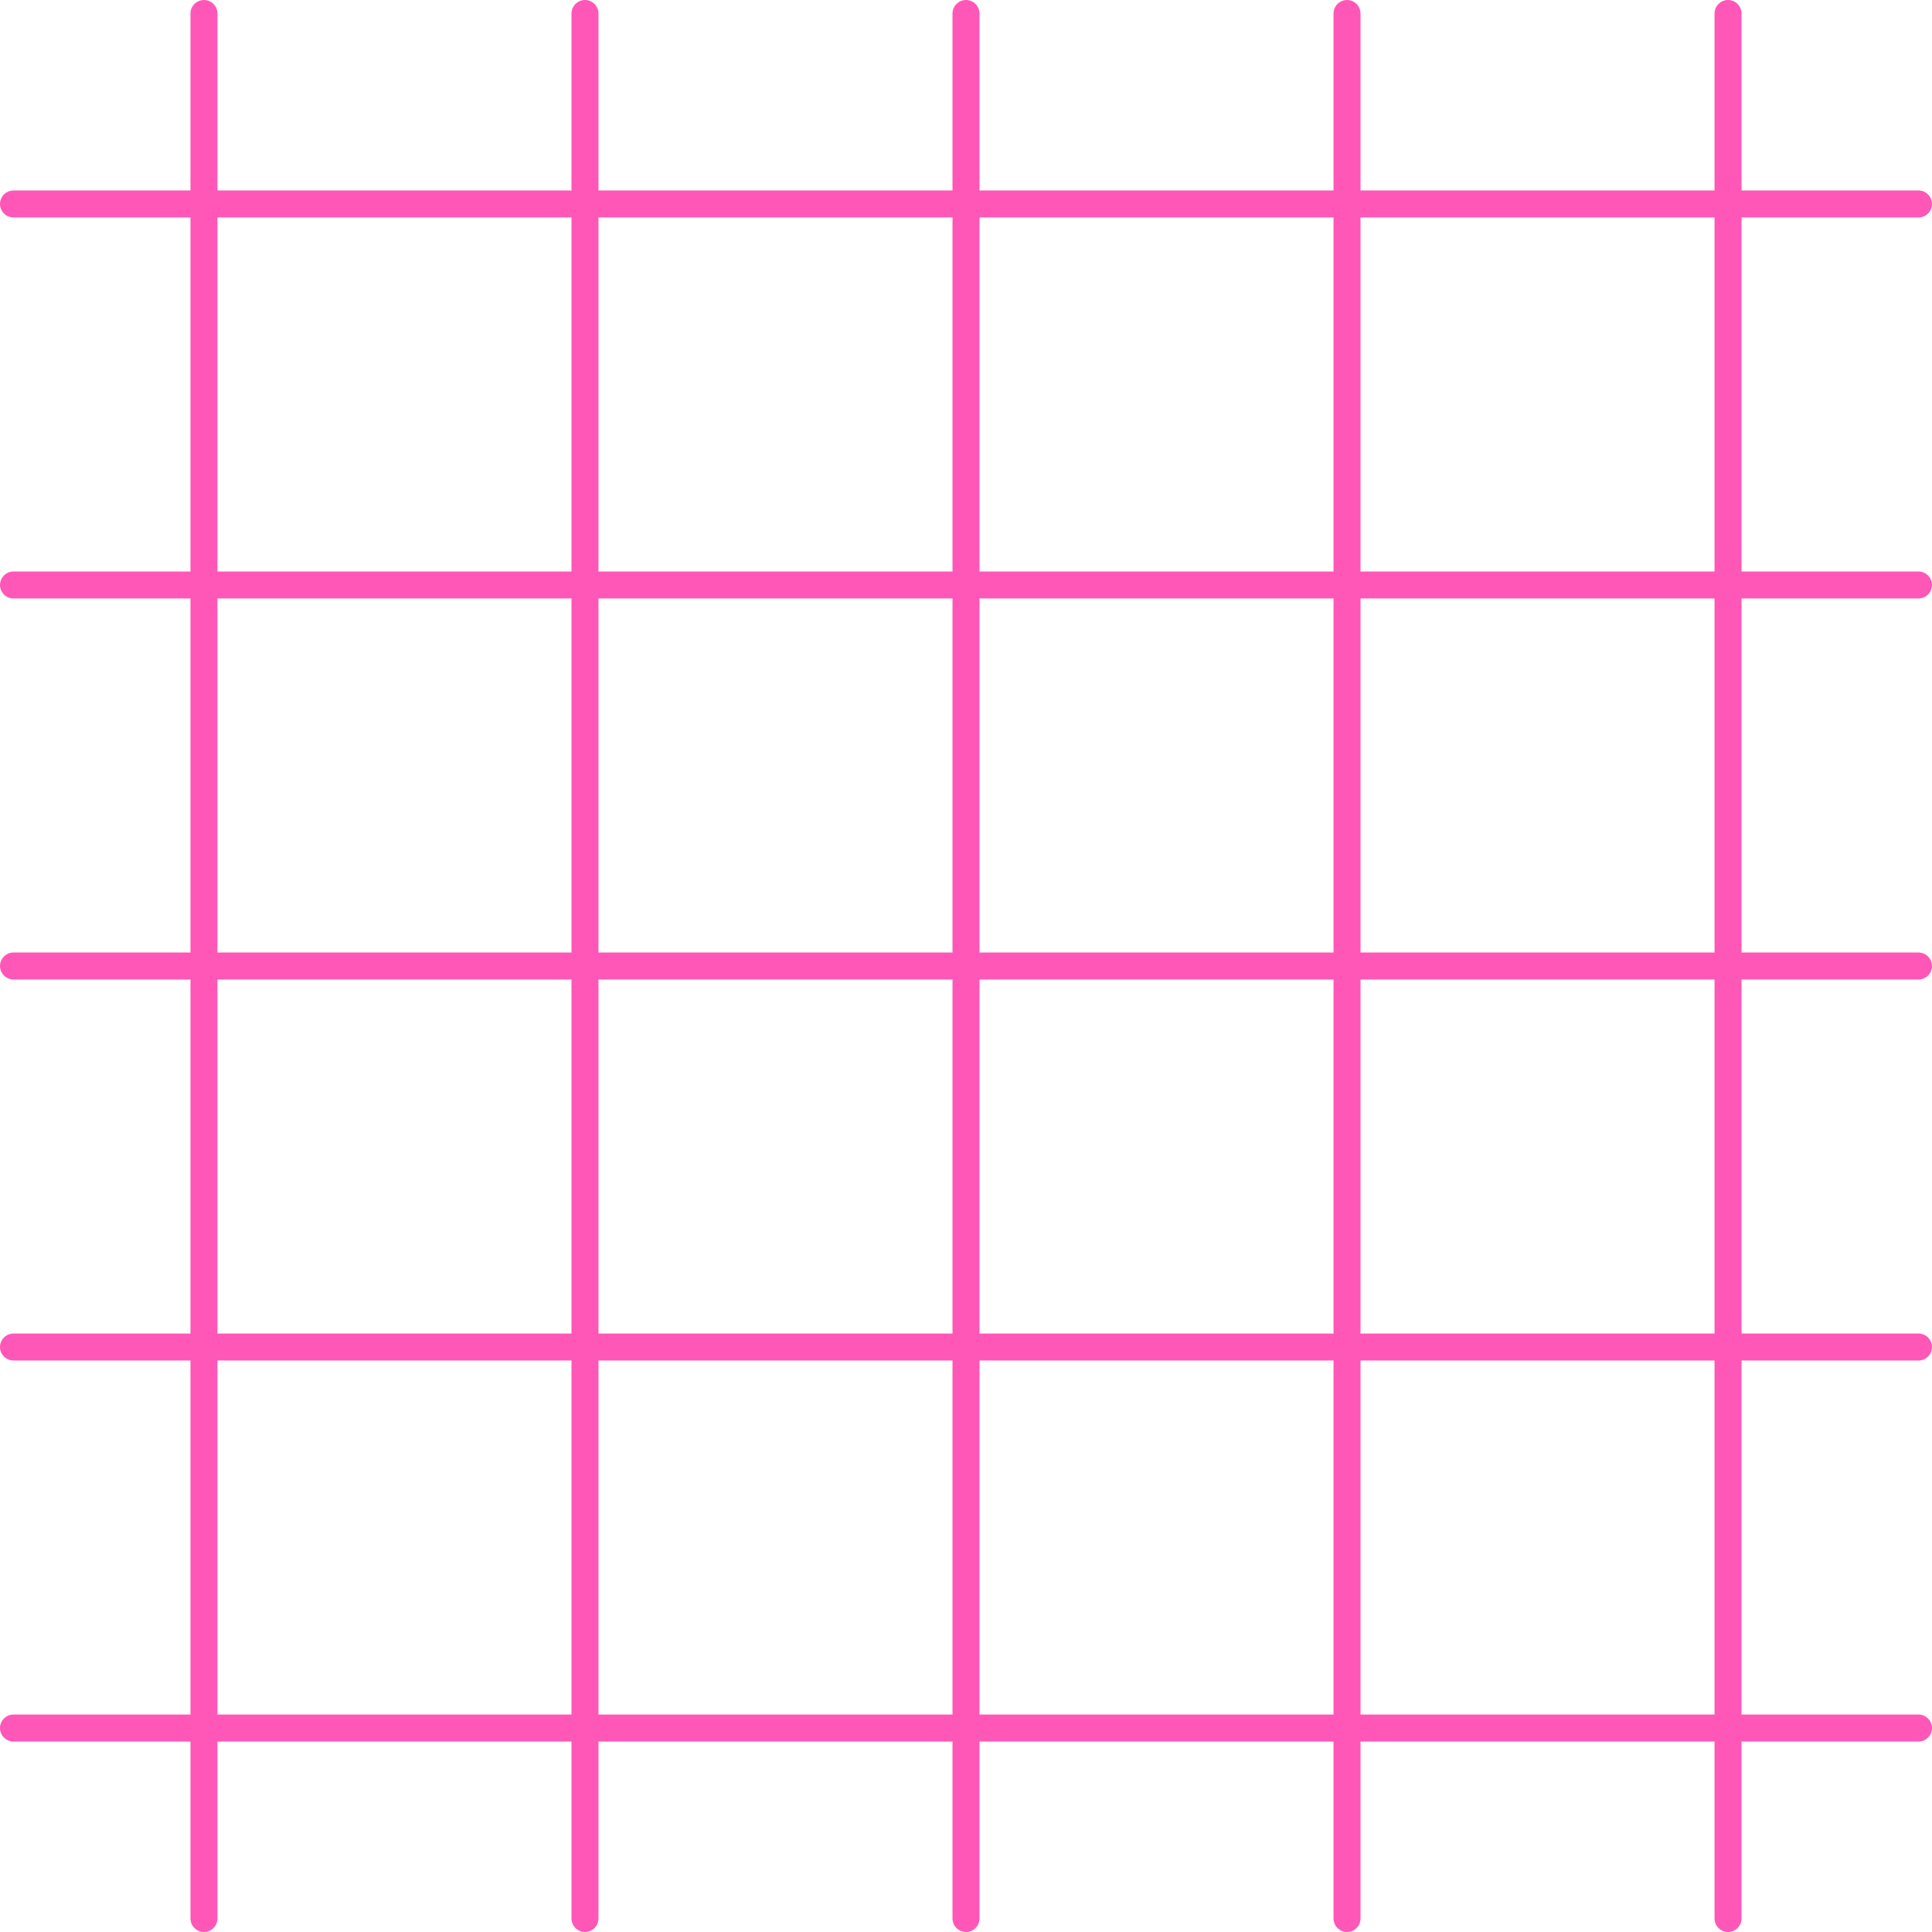
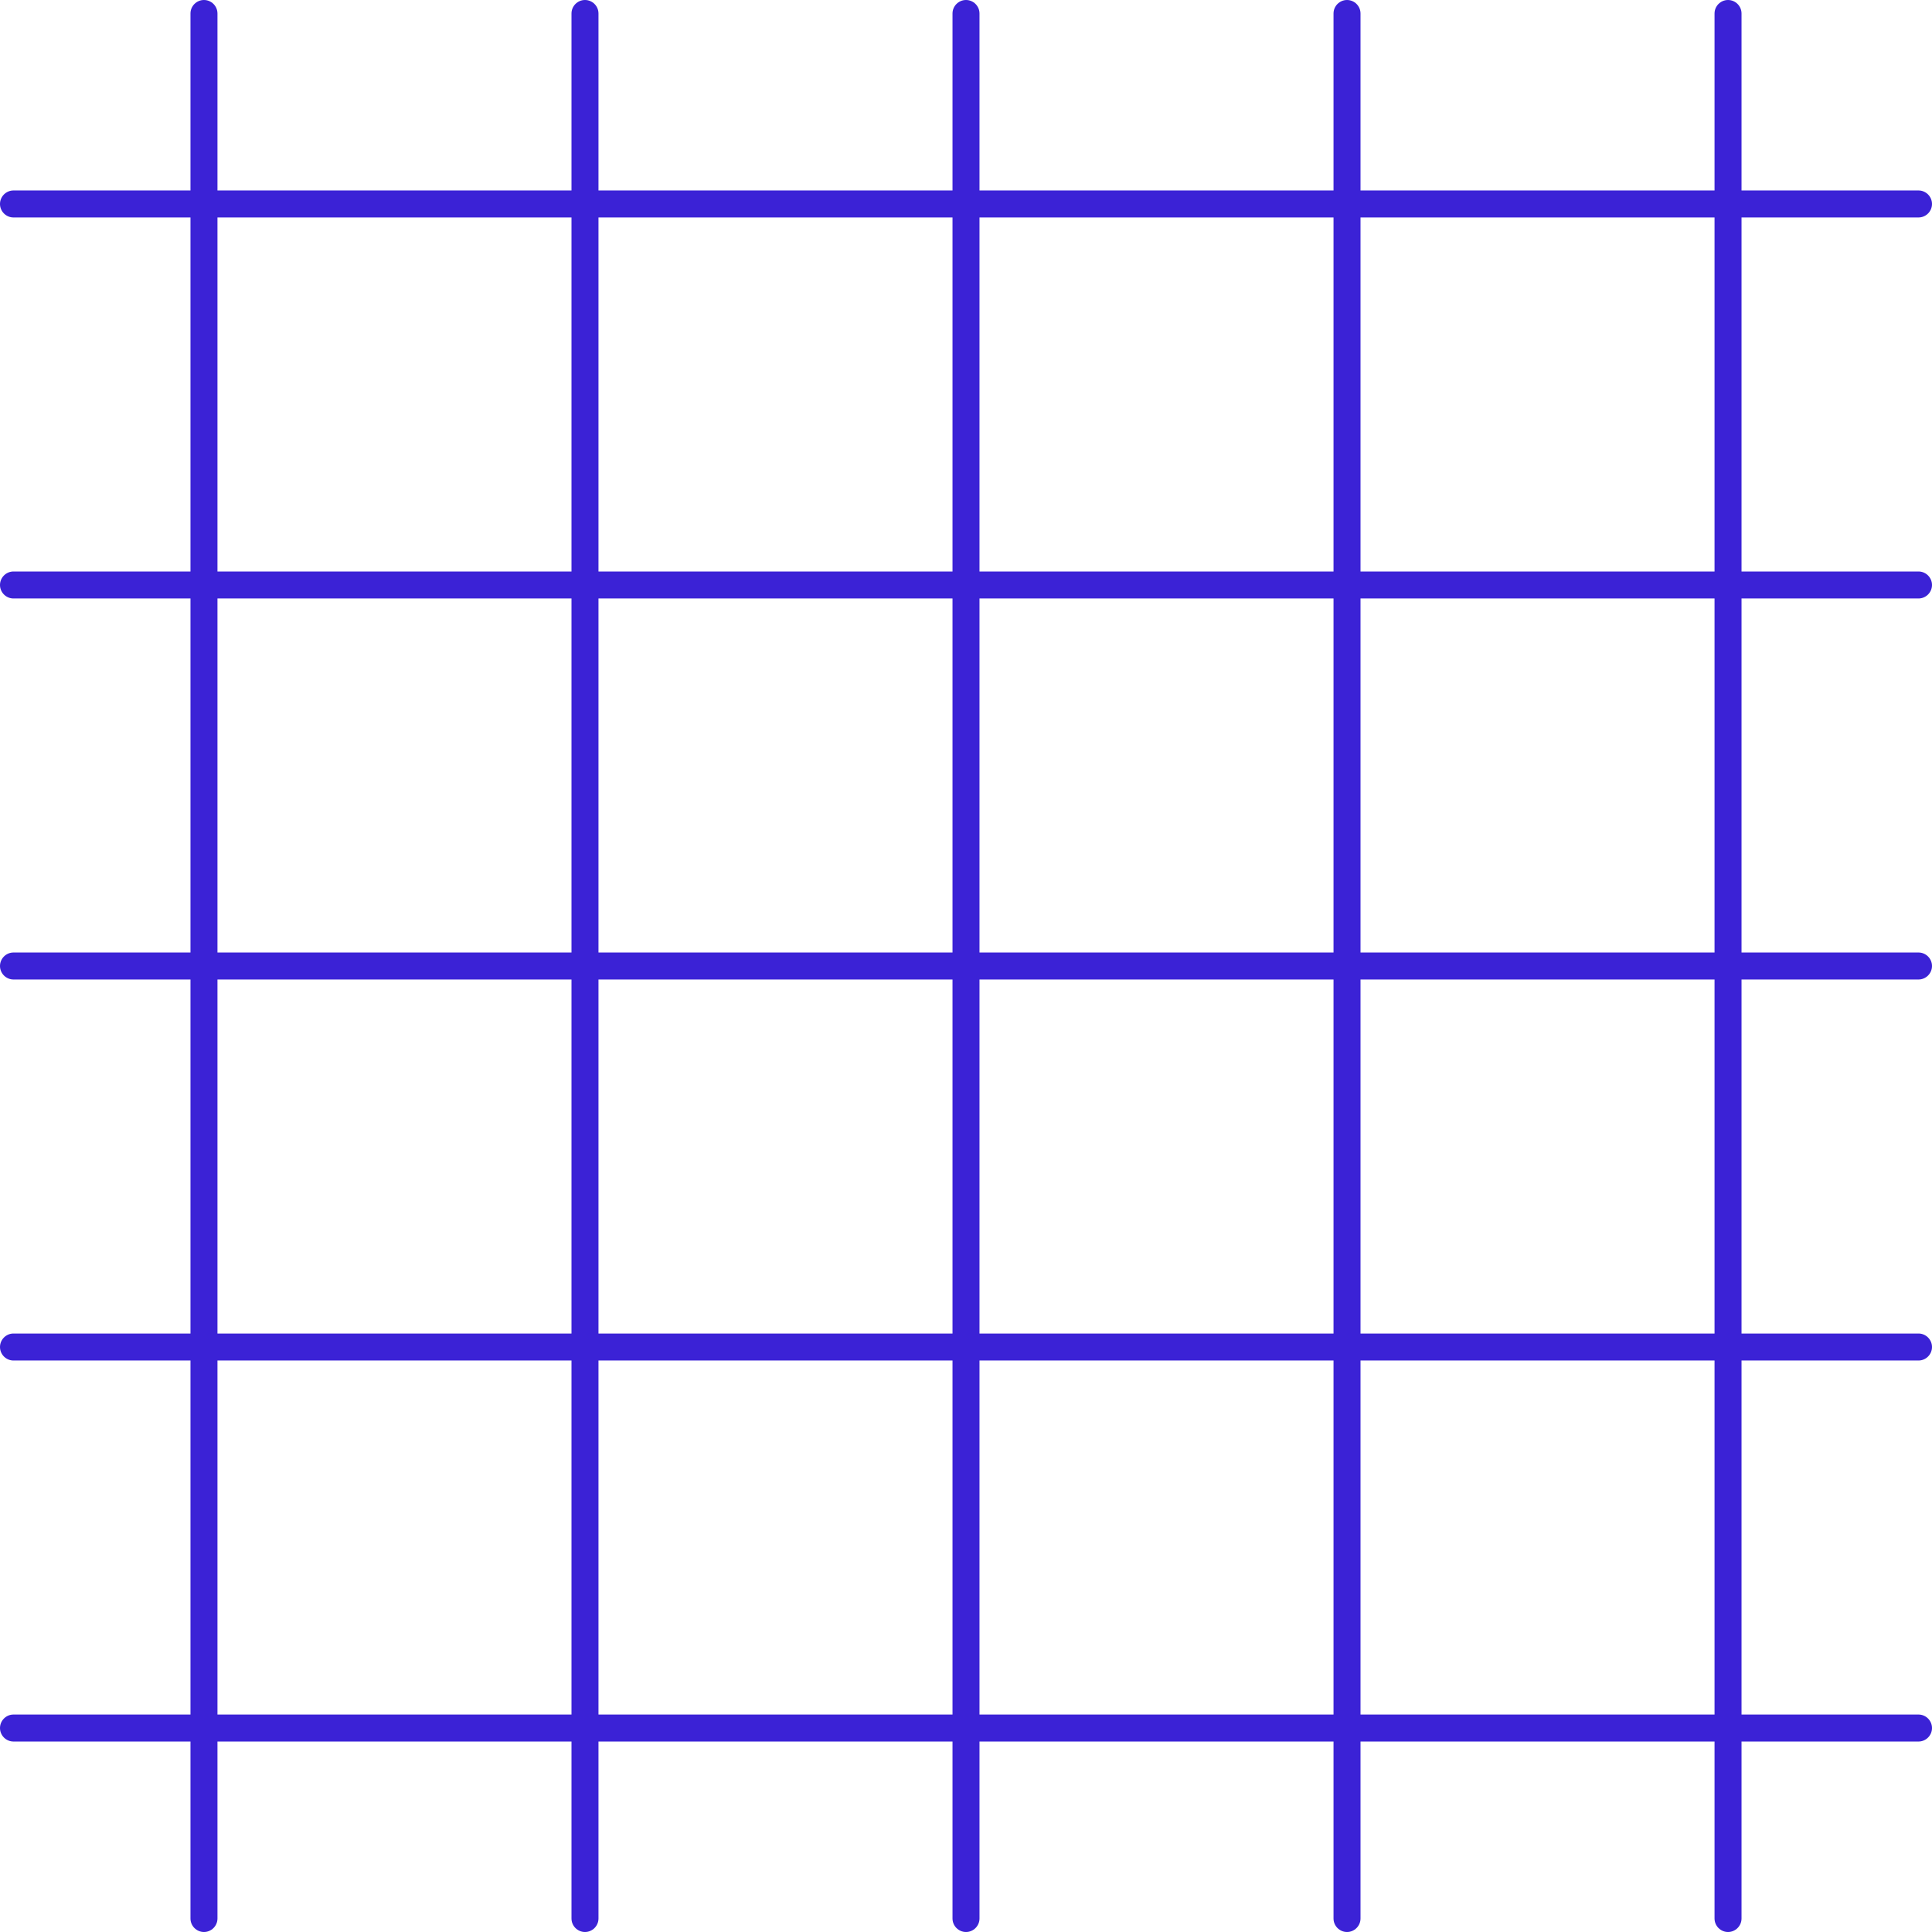
<svg xmlns="http://www.w3.org/2000/svg" id="Layer_2" data-name="Layer 2" viewBox="0 0 286.34 286.34">
  <g id="_ÎÓÈ_1" data-name="—ÎÓÈ_1">
    <g>
      <g>
-         <path d="m30.23,286.34c-1.1,0-2-.9-2-2V2c0-1.1.9-2,2-2s2,.9,2,2v282.34c0,1.1-.9,2-2,2Z" style="fill: #ff57b8;" />
-         <path d="m86.7,286.34c-1.1,0-2-.9-2-2V2c0-1.1.9-2,2-2s2,.9,2,2v282.34c0,1.1-.9,2-2,2Z" style="fill: #ff57b8;" />
-         <path d="m143.17,286.34c-1.1,0-2-.9-2-2V2c0-1.1.9-2,2-2s2,.9,2,2v282.34c0,1.1-.9,2-2,2Z" style="fill: #ff57b8;" />
-         <path d="m199.64,286.34c-1.1,0-2-.9-2-2V2c0-1.1.9-2,2-2s2,.9,2,2v282.34c0,1.1-.9,2-2,2Z" style="fill: #ff57b8;" />
-         <path d="m256.11,286.34c-1.1,0-2-.9-2-2V2c0-1.1.9-2,2-2s2,.9,2,2v282.34c0,1.1-.9,2-2,2Z" style="fill: #ff57b8;" />
+         <path d="m30.23,286.34c-1.1,0-2-.9-2-2V2c0-1.1.9-2,2-2s2,.9,2,2v282.34c0,1.1-.9,2-2,2Z" style="fill: #3B22D6;" />
+         <path d="m86.7,286.34c-1.1,0-2-.9-2-2V2c0-1.1.9-2,2-2s2,.9,2,2v282.34c0,1.1-.9,2-2,2Z" style="fill: #3B22D6;" />
+         <path d="m143.17,286.34c-1.1,0-2-.9-2-2V2c0-1.1.9-2,2-2s2,.9,2,2v282.34c0,1.1-.9,2-2,2Z" style="fill: #3B22D6;" />
+         <path d="m199.64,286.34c-1.1,0-2-.9-2-2V2c0-1.1.9-2,2-2s2,.9,2,2v282.34c0,1.1-.9,2-2,2Z" style="fill: #3B22D6;" />
+         <path d="m256.11,286.34c-1.1,0-2-.9-2-2V2c0-1.1.9-2,2-2s2,.9,2,2v282.34c0,1.1-.9,2-2,2Z" style="fill: #3B22D6;" />
      </g>
      <g>
-         <path d="m284.34,258.11H2c-1.1,0-2-.9-2-2s.9-2,2-2h282.34c1.1,0,2,.9,2,2s-.9,2-2,2Z" style="fill: #ff57b8;" />
-         <path d="m284.34,201.64H2c-1.1,0-2-.9-2-2s.9-2,2-2h282.34c1.1,0,2,.9,2,2s-.9,2-2,2Z" style="fill: #ff57b8;" />
-         <path d="m284.34,145.17H2c-1.1,0-2-.9-2-2s.9-2,2-2h282.34c1.1,0,2,.9,2,2s-.9,2-2,2Z" style="fill: #ff57b8;" />
-         <path d="m284.34,88.7H2c-1.1,0-2-.9-2-2s.9-2,2-2h282.34c1.1,0,2,.9,2,2s-.9,2-2,2Z" style="fill: #ff57b8;" />
-         <path d="m284.34,32.23H2c-1.1,0-2-.9-2-2s.9-2,2-2h282.34c1.1,0,2,.9,2,2s-.9,2-2,2Z" style="fill: #ff57b8;" />
+         <path d="m284.34,258.11H2c-1.1,0-2-.9-2-2s.9-2,2-2h282.34c1.1,0,2,.9,2,2s-.9,2-2,2Z" style="fill: #3B22D6;" />
+         <path d="m284.34,201.64H2c-1.1,0-2-.9-2-2s.9-2,2-2h282.34c1.1,0,2,.9,2,2s-.9,2-2,2Z" style="fill: #3B22D6;" />
+         <path d="m284.34,145.17H2c-1.1,0-2-.9-2-2s.9-2,2-2h282.34c1.1,0,2,.9,2,2s-.9,2-2,2Z" style="fill: #3B22D6;" />
+         <path d="m284.34,88.7H2c-1.1,0-2-.9-2-2s.9-2,2-2h282.34c1.1,0,2,.9,2,2s-.9,2-2,2Z" style="fill: #3B22D6;" />
+         <path d="m284.34,32.23H2c-1.1,0-2-.9-2-2s.9-2,2-2h282.34c1.1,0,2,.9,2,2s-.9,2-2,2Z" style="fill: #3B22D6;" />
      </g>
    </g>
  </g>
</svg>
